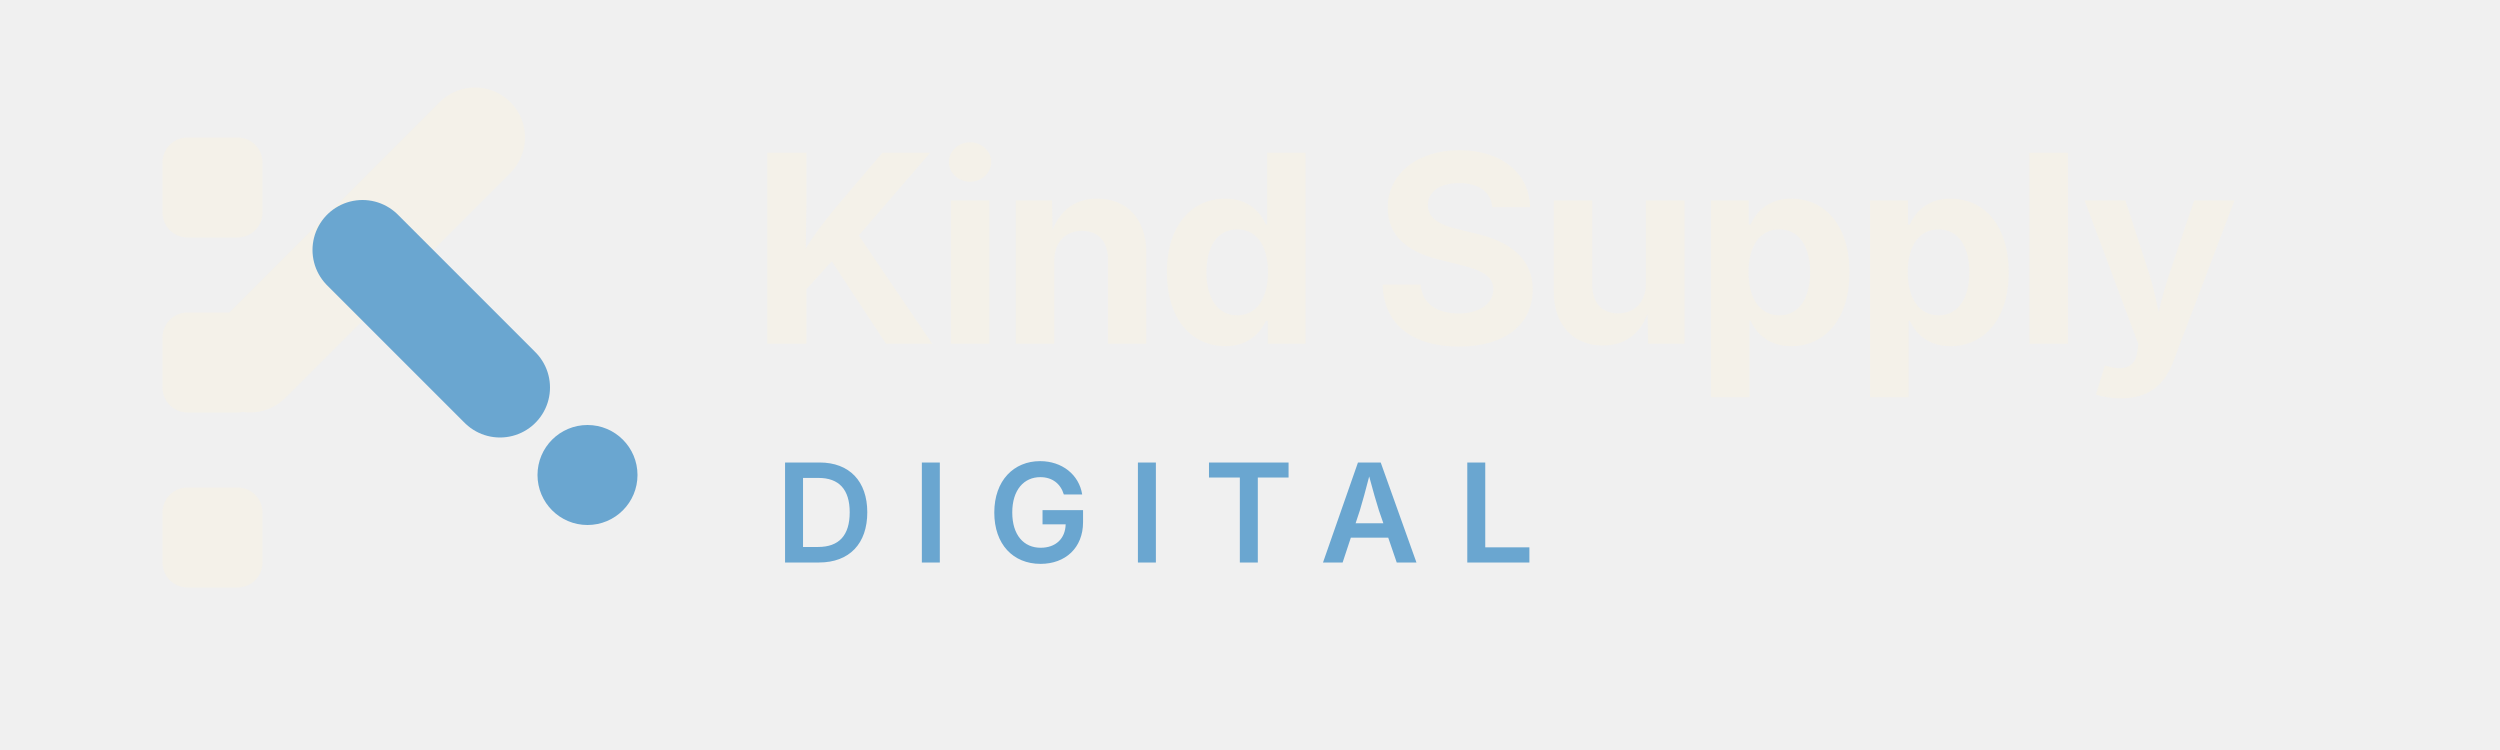
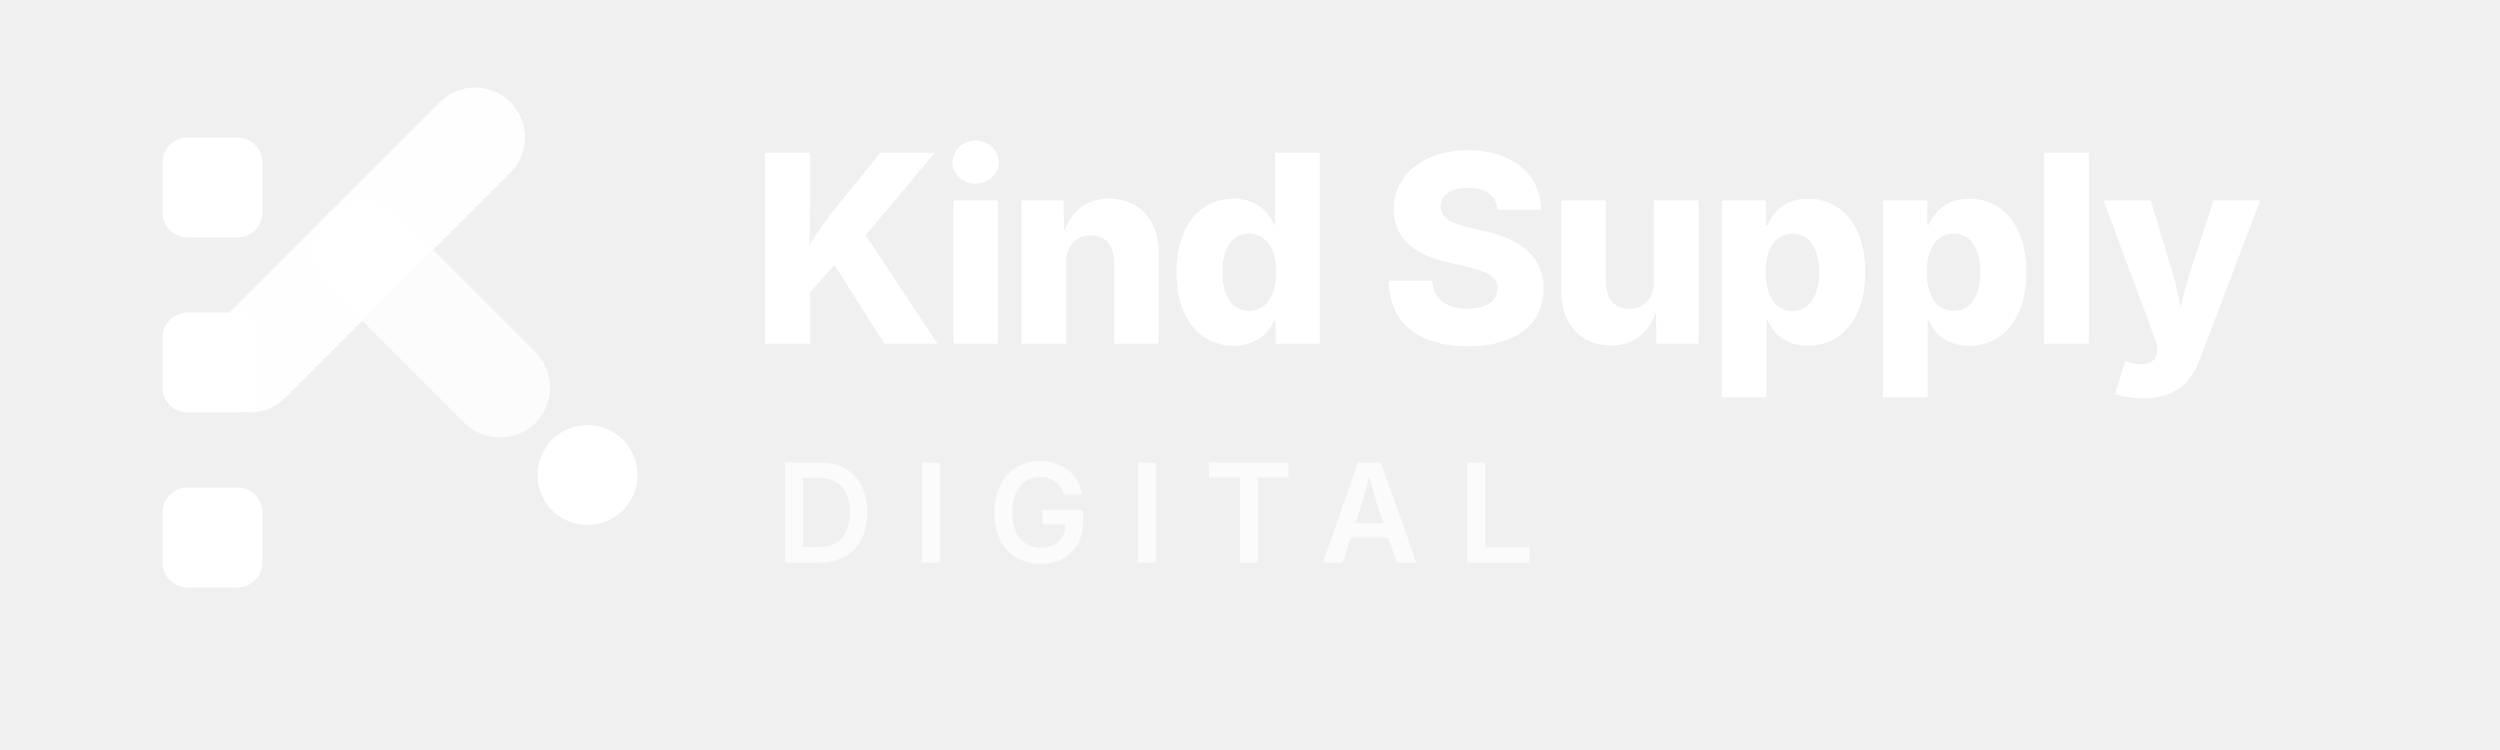
<svg xmlns="http://www.w3.org/2000/svg" width="400" height="120" viewBox="0 0 400 120" fill="none">
  <g transform="translate(10, 10) scale(2)">
-     <rect x="8" y="6" width="8" height="8" rx="2" fill="#f4f1e9" />
-     <rect x="8" y="20" width="8" height="8" rx="2" fill="#f4f1e9" />
-     <rect x="8" y="34" width="8" height="8" rx="2" fill="#f4f1e9" />
-     <line x1="15" y1="24" x2="33" y2="6" stroke="#f4f1e9" stroke-width="8" stroke-linecap="round" />
-     <line x1="24" y1="15" x2="35" y2="26" stroke="#6aa6d0" stroke-width="8" stroke-linecap="round" />
-     <circle cx="42" cy="33" r="4" fill="#6aa6d0" />
+     <rect x="8" y="6" width="8" height="8" rx="2" fill="#FFFFFF" />
+     <rect x="8" y="20" width="8" height="8" rx="2" fill="#FFFFFF" />
+     <rect x="8" y="34" width="8" height="8" rx="2" fill="#FFFFFF" />
+     <line x1="15" y1="24" x2="33" y2="6" stroke="rgba(255,255,255,0.9)" stroke-width="8" stroke-linecap="round" />
+     <line x1="24" y1="15" x2="35" y2="26" stroke="rgba(255,255,255,0.8)" stroke-width="8" stroke-linecap="round" />
+     <circle cx="42" cy="33" r="4" fill="#FFFFFF" />
  </g>
-   <text x="120" y="55" font-family="system-ui, -apple-system, sans-serif" font-size="42" font-weight="700" fill="#f4f1e9" letter-spacing="-1">Kind Supply</text>
-   <text x="124" y="90" font-family="system-ui, -apple-system, sans-serif" font-size="22" font-weight="600" fill="#6aa6d0" letter-spacing="6">DIGITAL</text>
+   <text x="120" y="55" font-family="system-ui, -apple-system, sans-serif" font-size="42" font-weight="800" fill="#FFFFFF" letter-spacing="-1">Kind Supply</text>
+   <text x="124" y="90" font-family="system-ui, -apple-system, sans-serif" font-size="22" font-weight="600" fill="rgba(255,255,255,0.7)" letter-spacing="6">DIGITAL</text>
</svg>
